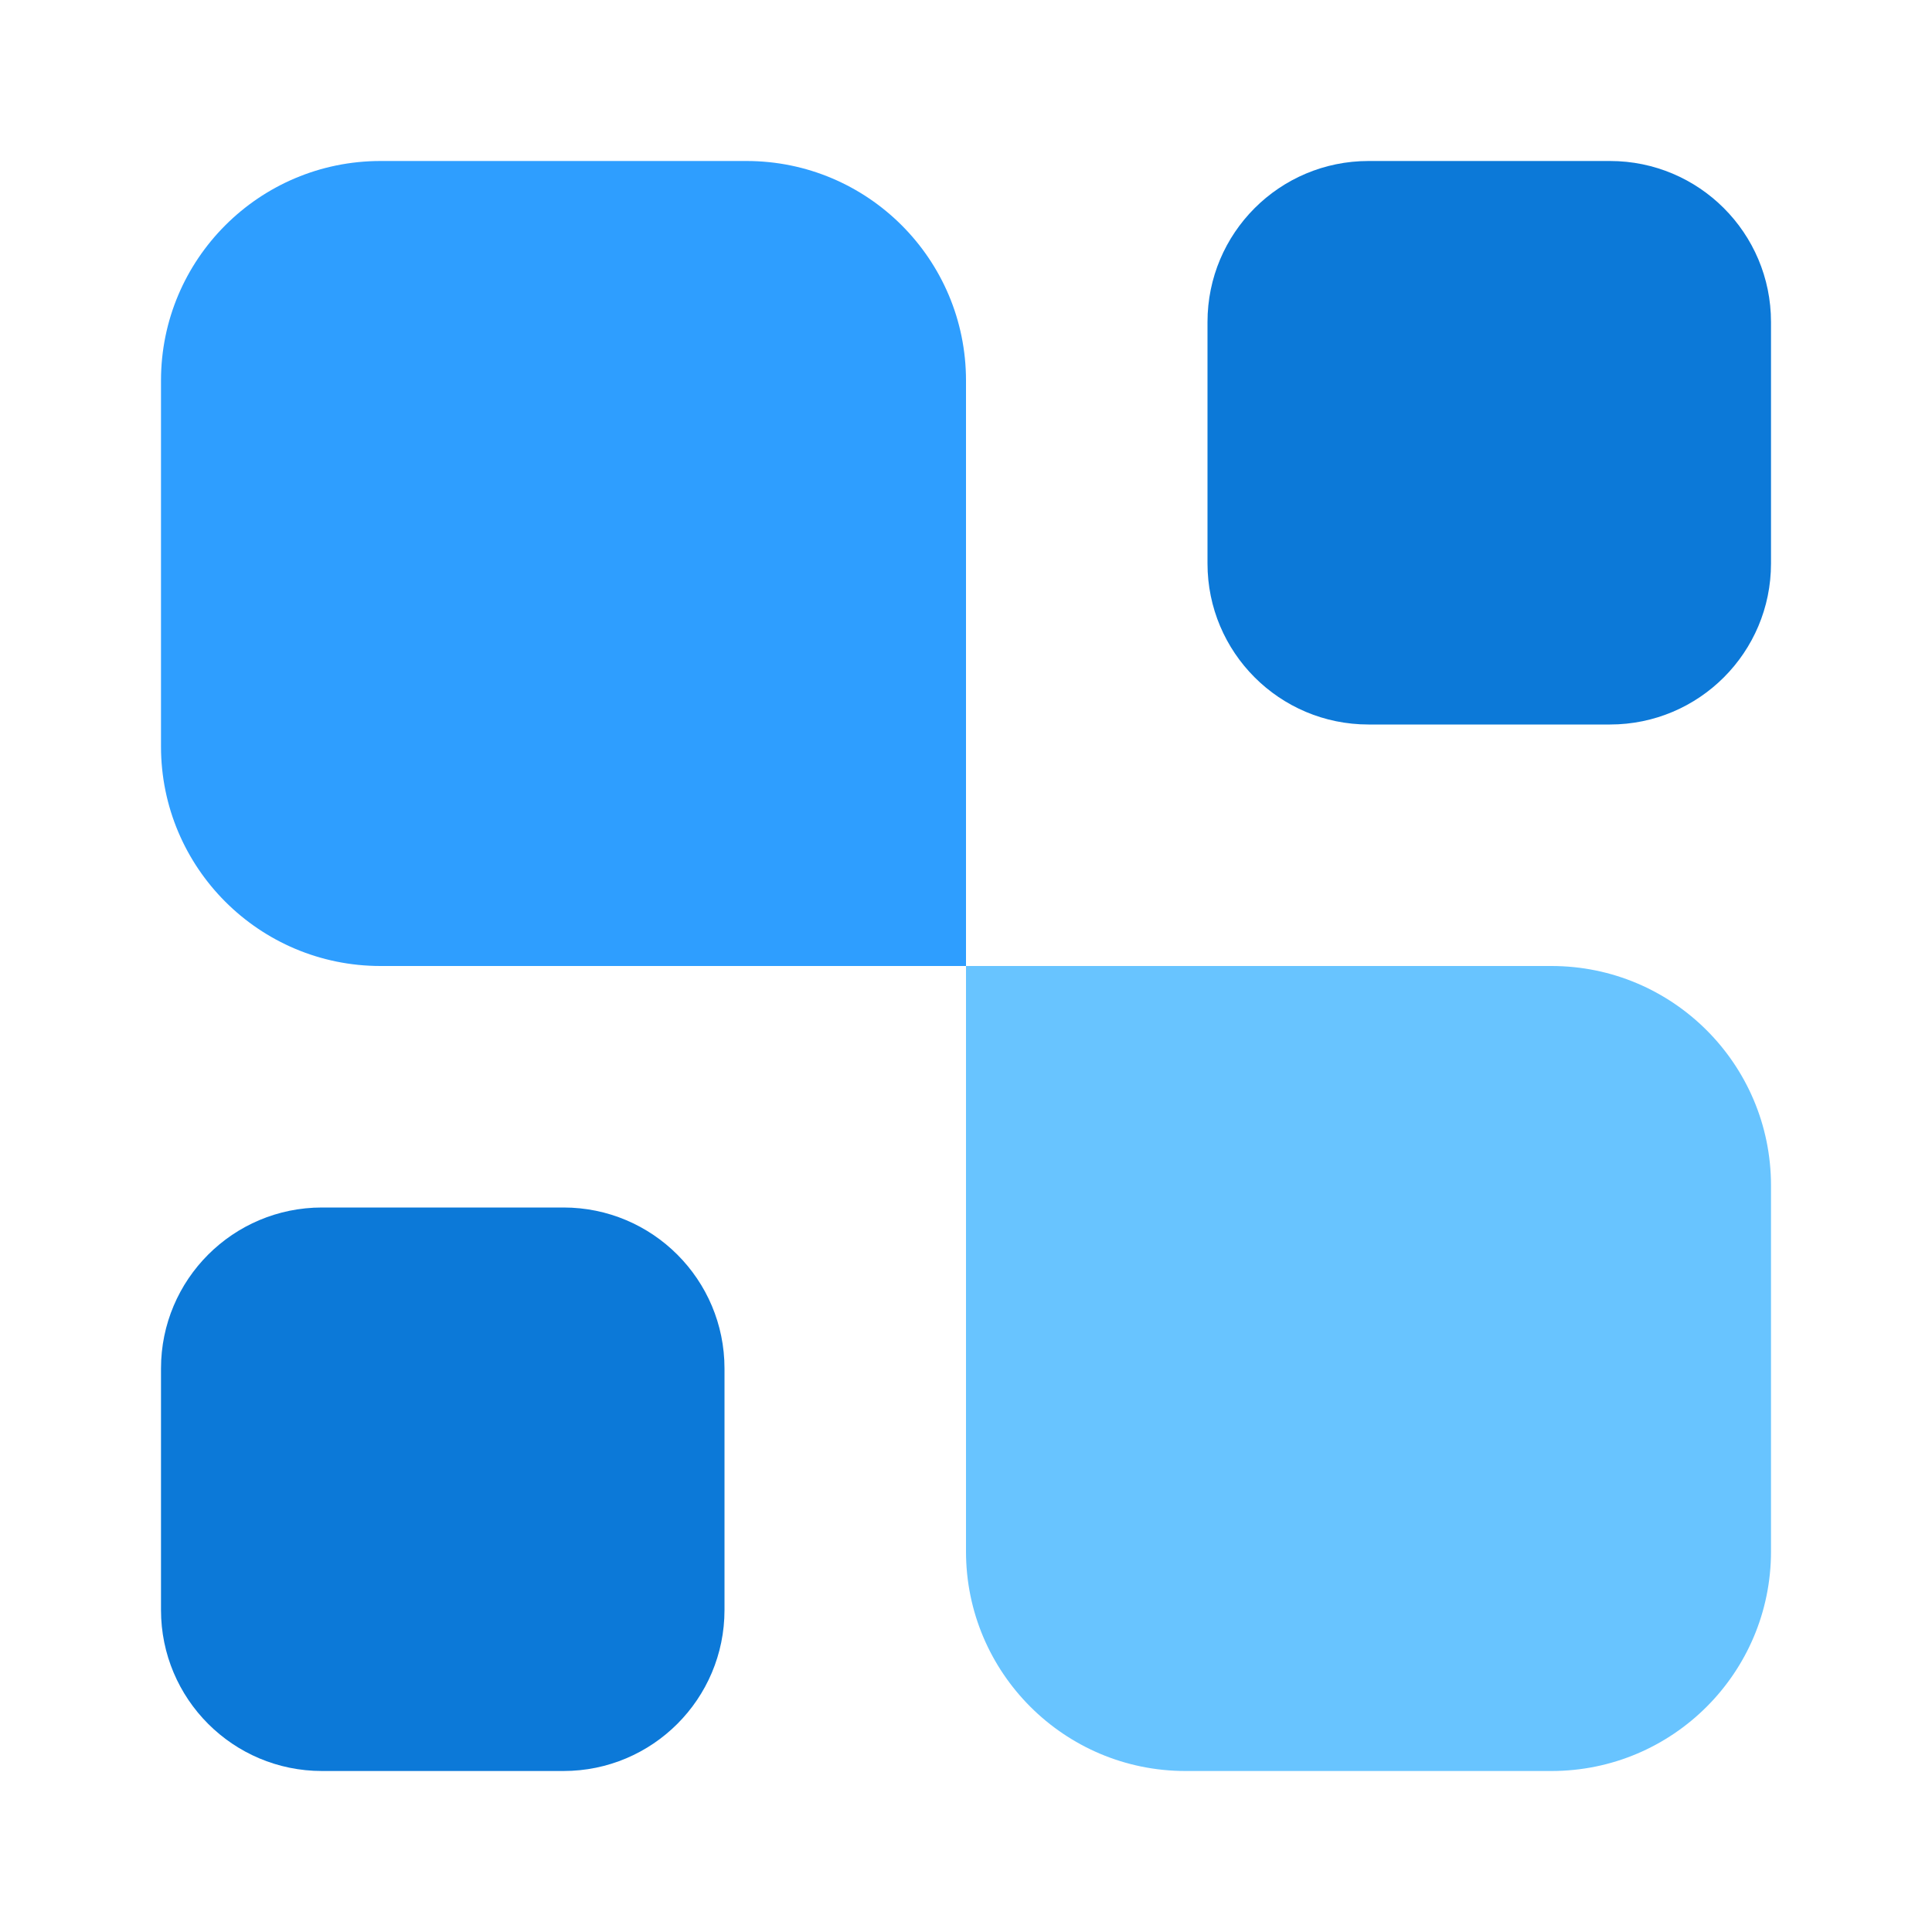
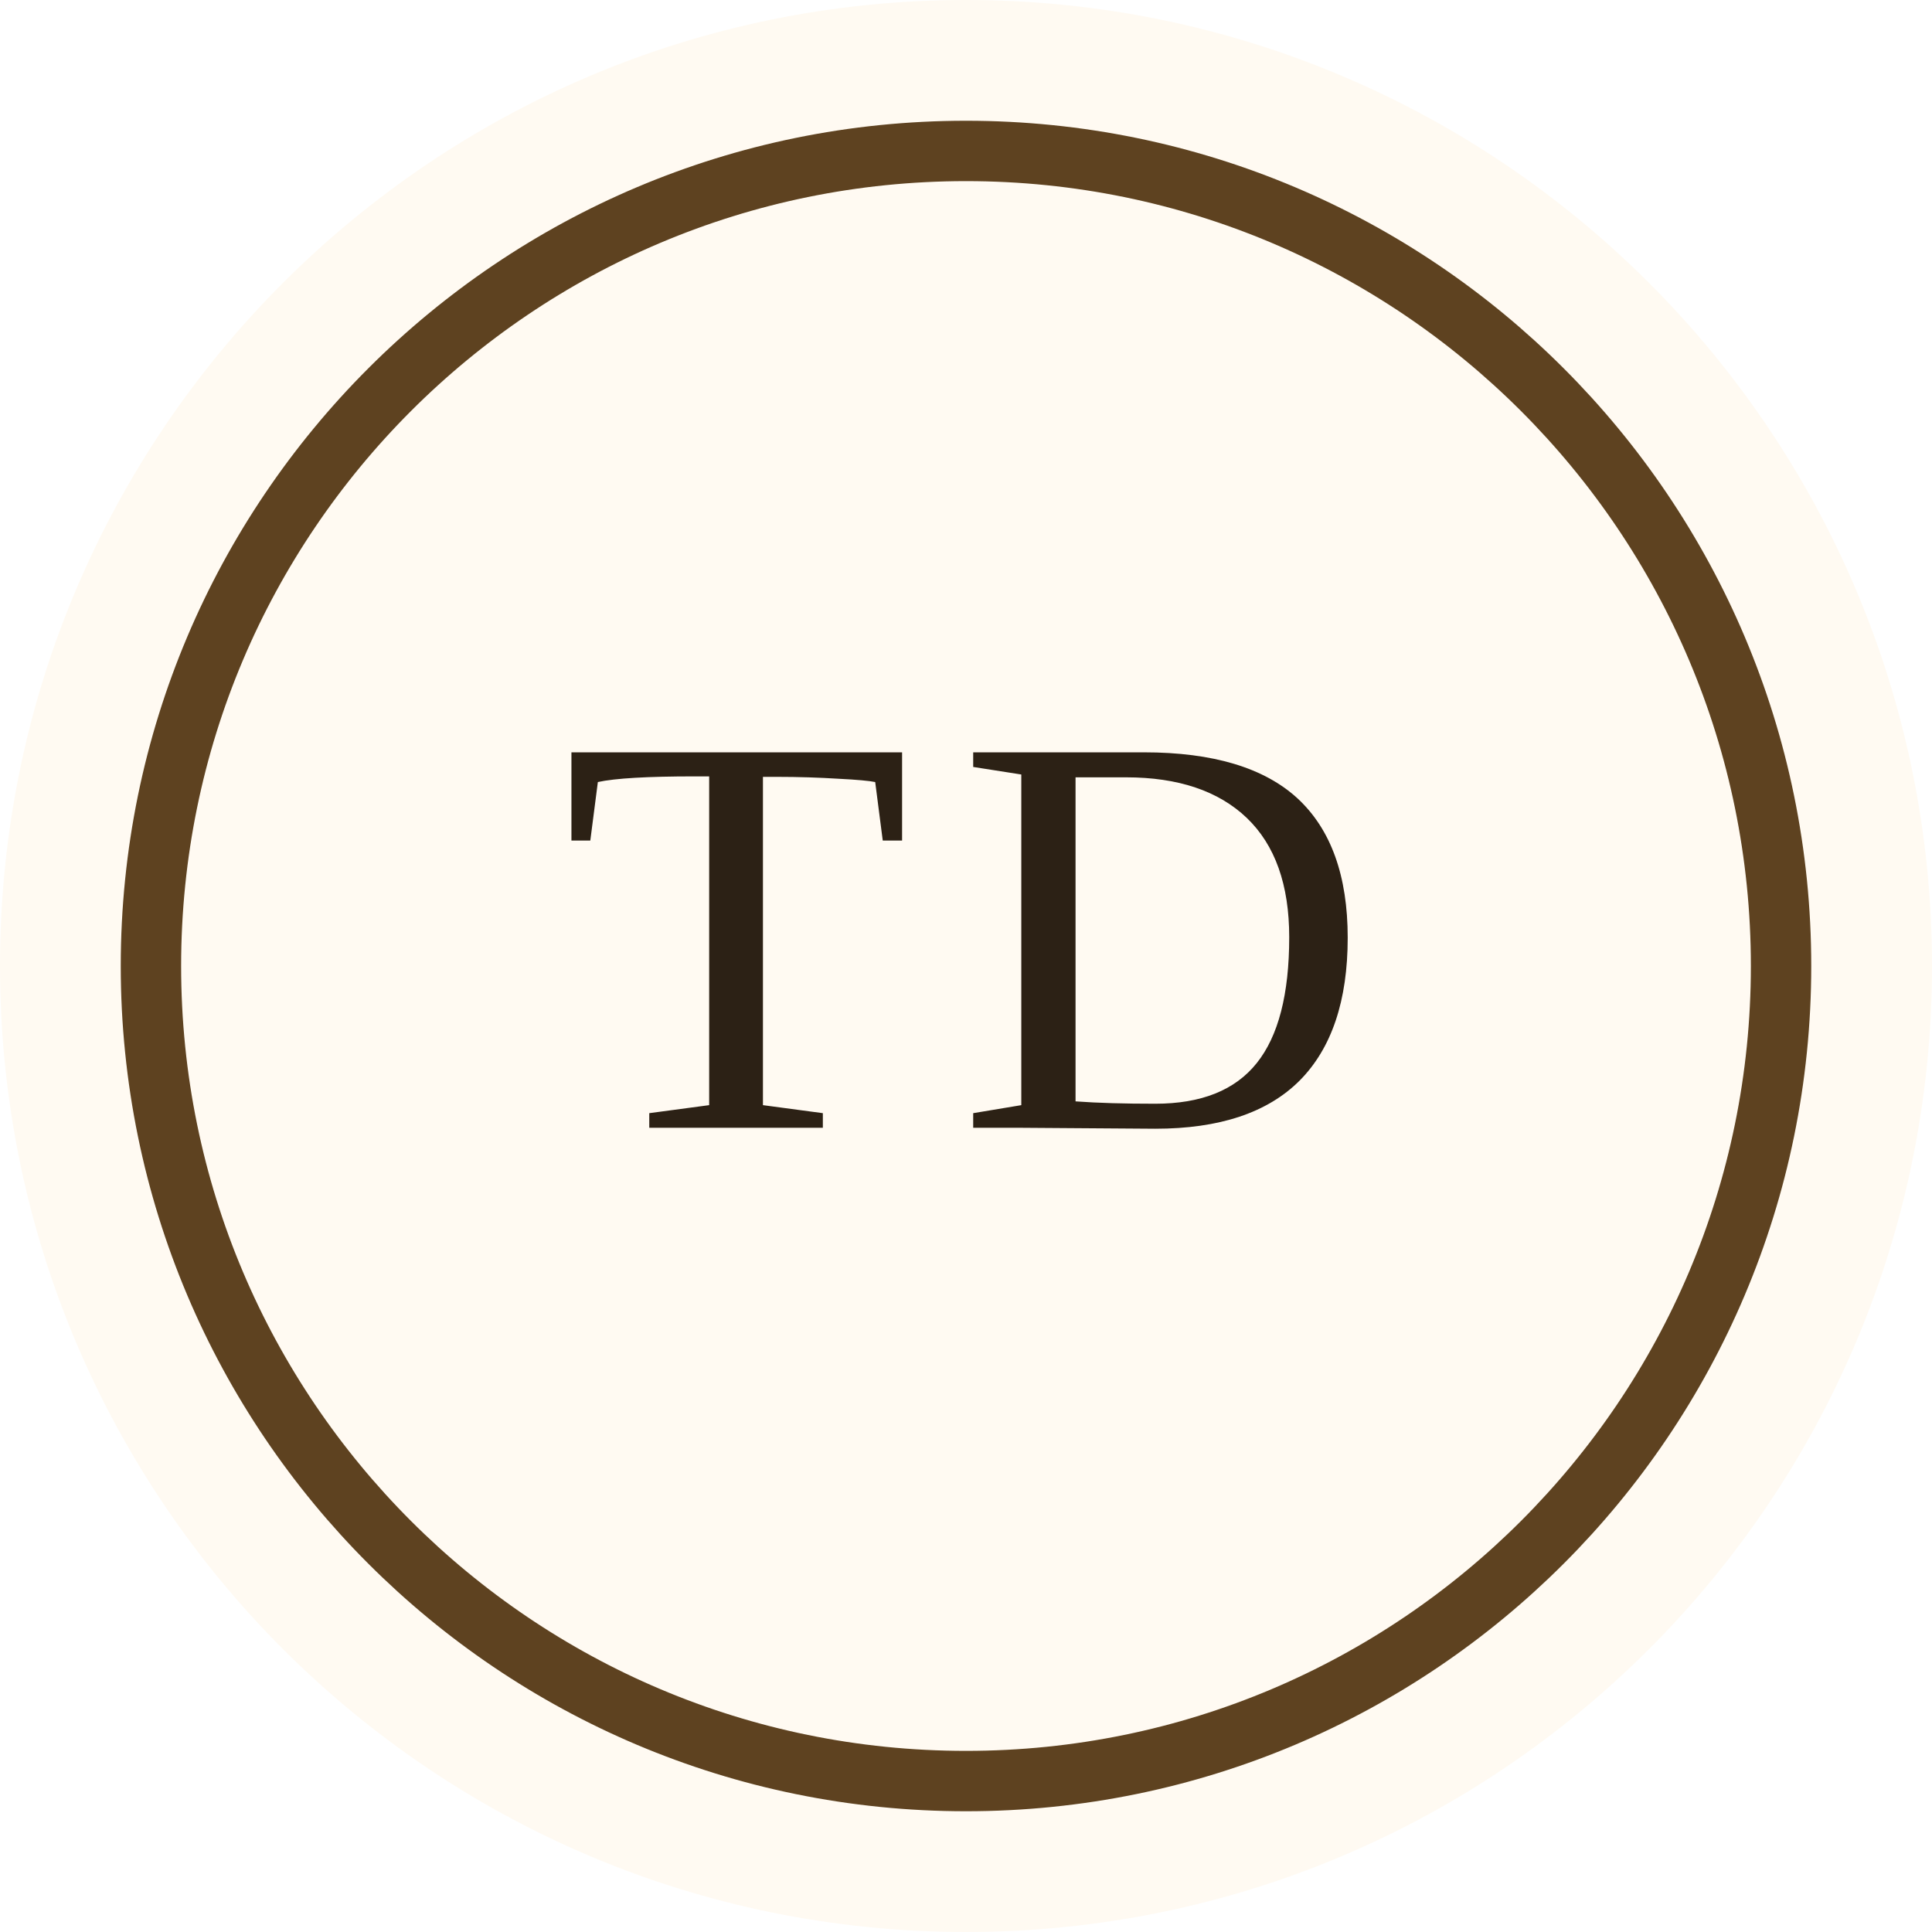
- <svg xmlns="http://www.w3.org/2000/svg" width="24" height="24" viewBox="0 0 24 24" fill="none">
-   <path d="M22 19.273C22 20.779 20.779 22 19.273 22H14.727C13.221 22 12 20.779 12 19.273V12H19.273C20.779 12 22 13.221 22 14.727V19.273Z" fill="#68C4FF" />
-   <path d="M20 2C21.105 2 22 2.895 22 4V7C22 8.105 21.105 9 20 9H17C15.895 9 15 8.105 15 7V4C15 2.895 15.895 2 17 2H20Z" fill="#0C79D8" />
-   <path d="M7 15C8.105 15 9 15.895 9 17V20C9 21.105 8.105 22 7 22H4C2.895 22 2 21.105 2 20V17C2 15.895 2.895 15 4 15H7Z" fill="#0C79D8" />
-   <path d="M12 12H4.727C3.221 12 2 10.779 2 9.273V4.727C2 3.221 3.221 2 4.727 2H9.273C10.779 2 12 3.221 12 4.727V12Z" fill="#2E9EFF" />
+ <svg xmlns="http://www.w3.org/2000/svg" viewBox="0 0 64 64">
+   <rect width="64" height="64" rx="32" fill="#fffaf2" />
+   <circle cx="32" cy="32" r="27" fill="none" stroke="#5e4220" stroke-width="2" />
+   <text x="32" y="33" fill="#2c2115" font-family="Georgia, 'Times New Roman', serif" font-size="19" font-weight="500" letter-spacing="1.5" text-anchor="middle" dominant-baseline="middle">TD</text>
</svg>
